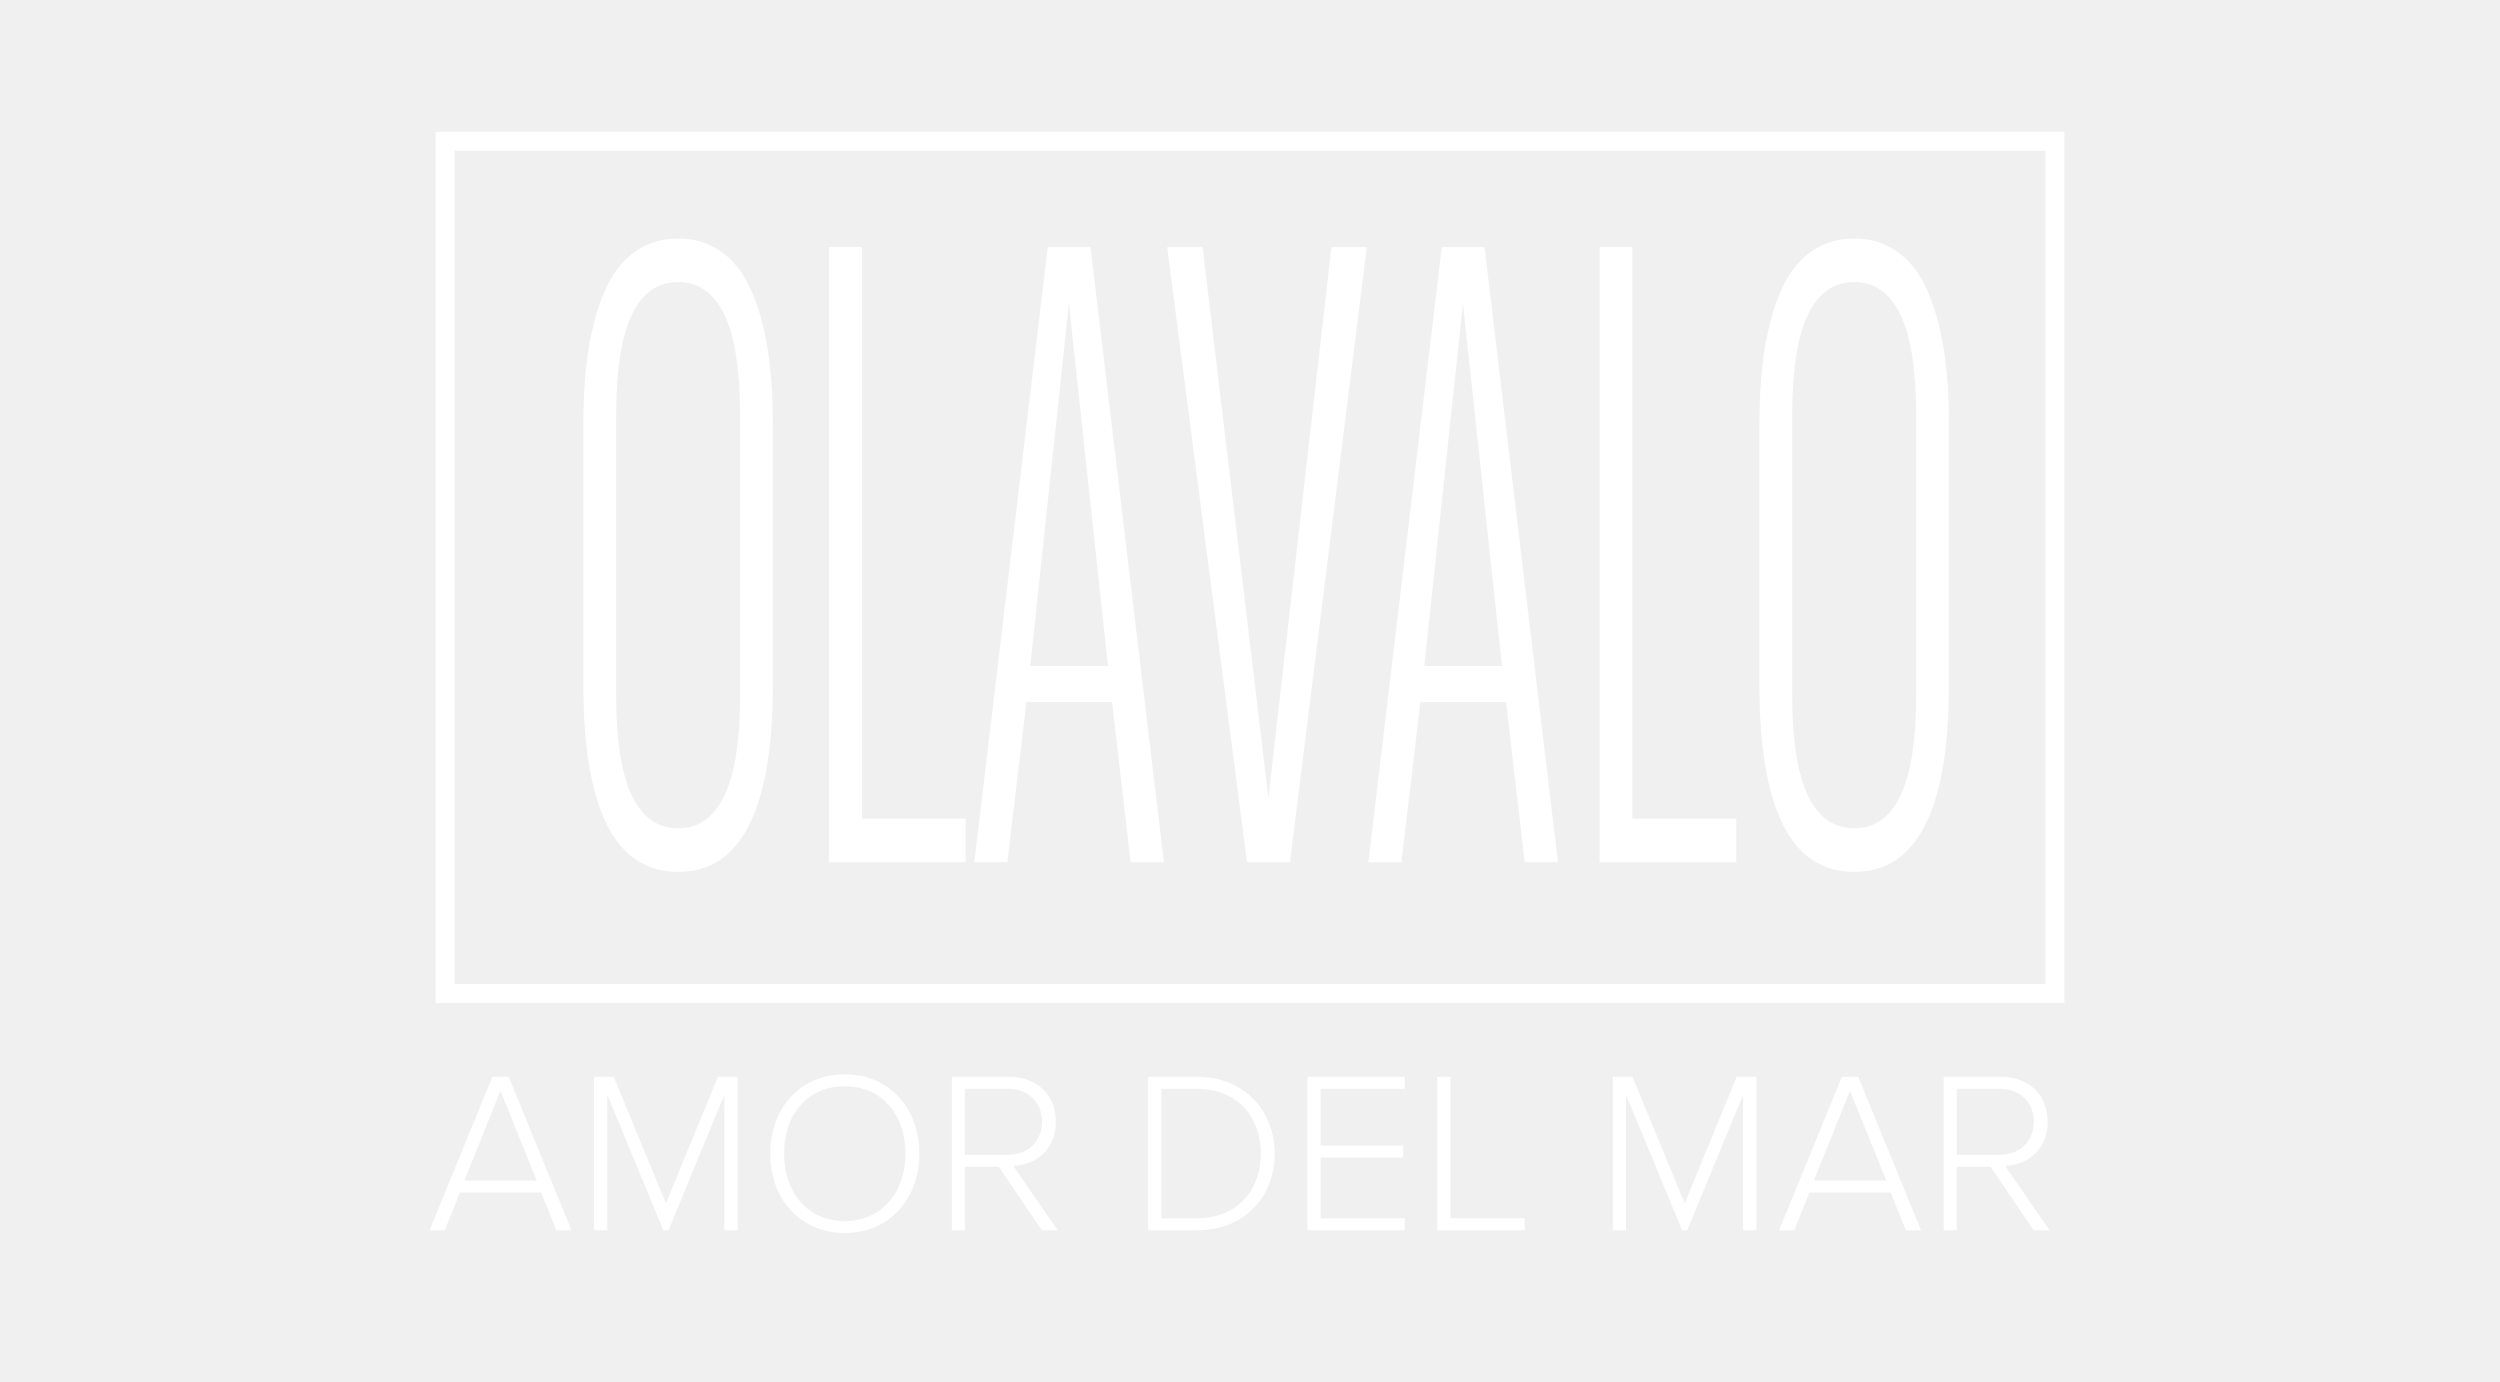
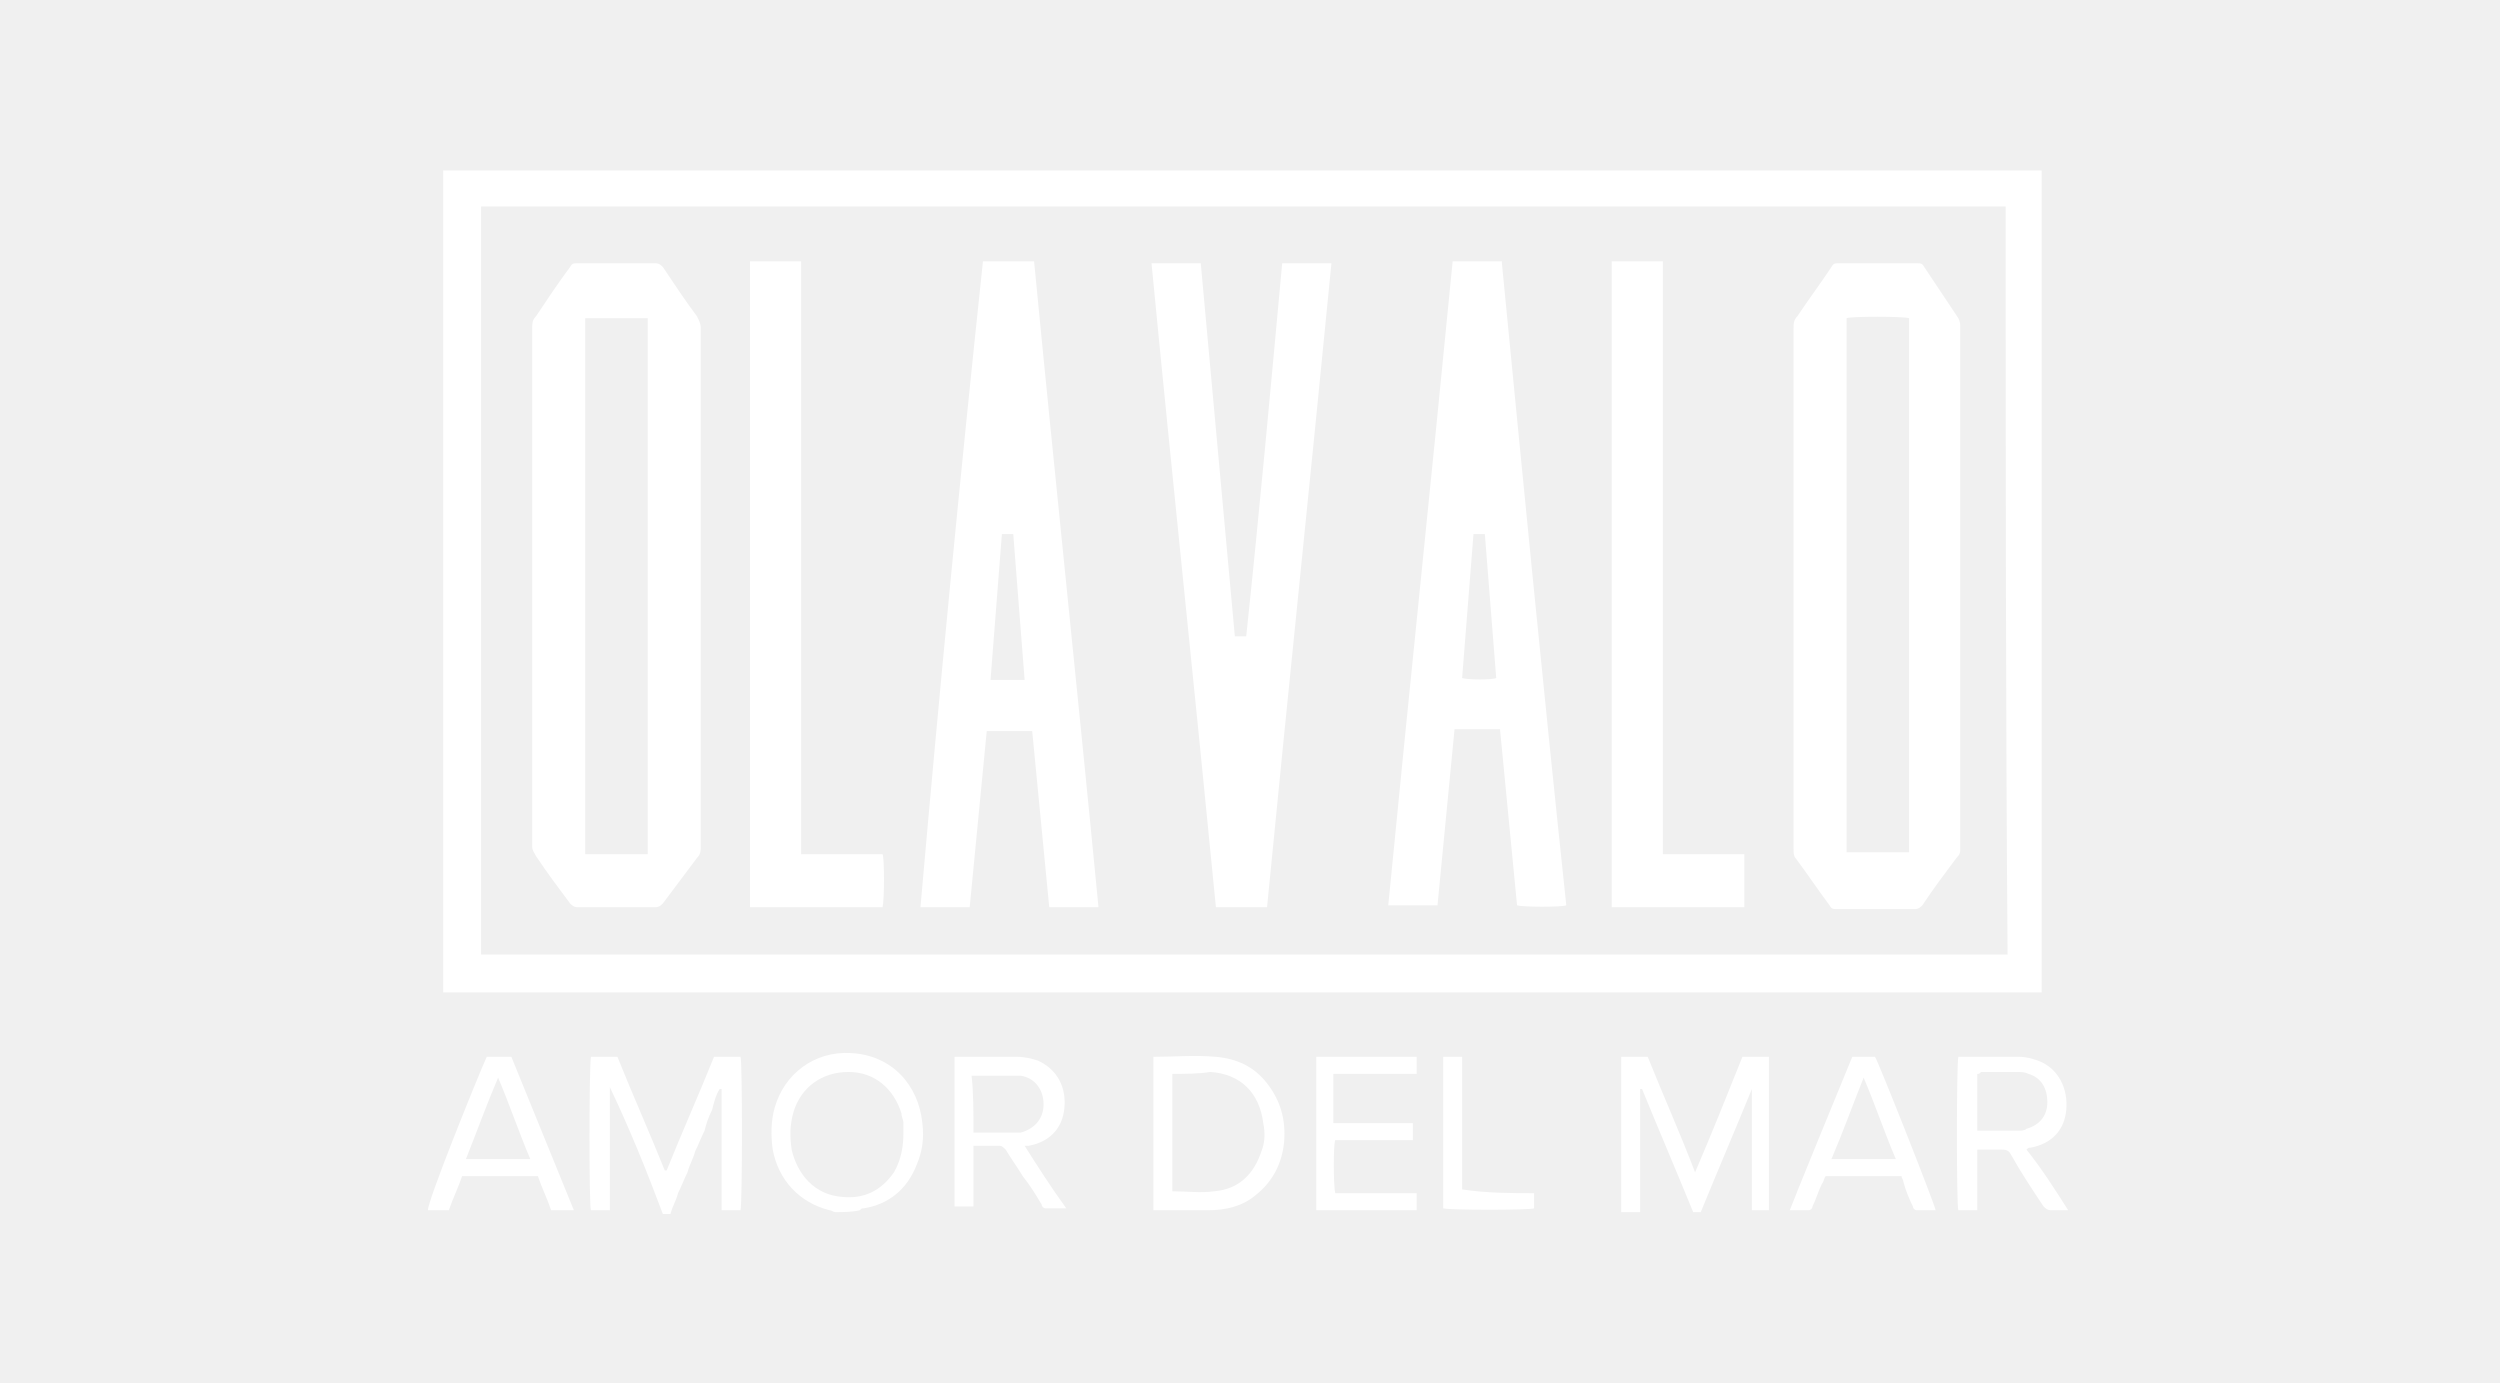
- <svg xmlns="http://www.w3.org/2000/svg" version="1.1" id="Layer_1" x="0px" y="0px" width="132px" height="72.958px" viewBox="0 0 132 72.958" enable-background="new 0 0 132 72.958" xml:space="preserve">
+ <svg xmlns="http://www.w3.org/2000/svg" version="1.1" id="Layer_1" x="0px" y="0px" viewBox="0 0 132 73" style="enable-background:new 0 0 132 73;" xml:space="preserve">
+   <style type="text/css">
+ 	.st0{fill:#FFFFFF;}
+ </style>
  <g>
-     <path fill="#FFFFFF" d="M109,52.958H23v-46h86V52.958z M24,51.958h84v-44H24V51.958z" />
-   </g>
-   <g>
-     <g>
-       <path fill="#FFFFFF" d="M30.8,36.108V22.502c0-1.145,0.051-2.195,0.153-3.152c0.103-0.956,0.275-1.859,0.52-2.708    c0.243-0.849,0.551-1.566,0.923-2.151s0.848-1.047,1.425-1.387c0.578-0.339,1.239-0.509,1.984-0.509    c0.744,0,1.405,0.17,1.983,0.509c0.577,0.34,1.053,0.802,1.425,1.387s0.68,1.302,0.924,2.151c0.242,0.849,0.416,1.752,0.519,2.708    c0.103,0.957,0.153,2.007,0.153,3.152v13.606c0,6.618-1.668,9.927-5.004,9.927C32.468,46.035,30.8,42.726,30.8,36.108z     M39.076,36.75V21.86c0-4.643-1.091-6.964-3.271-6.964c-2.182,0-3.272,2.321-3.272,6.964v14.89c0,4.655,1.091,6.982,3.272,6.982    C37.985,43.732,39.076,41.405,39.076,36.75z" />
-       <path fill="#FFFFFF" d="M43.772,45.525V13.047h1.733v30.176h5.483v2.302H43.772z" />
-       <path fill="#FFFFFF" d="M53.189,45.525h-1.744l3.876-32.478h2.257l3.876,32.478h-1.756l-0.98-8.455h-4.525L53.189,45.525z     M54.397,35.165h4.104l-2.063-19.136L54.397,35.165z" />
-       <path fill="#FFFFFF" d="M65.843,45.525l-4.218-32.478h1.87l3.477,29.081l3.329-29.081h1.869l-4.059,32.478H65.843z" />
-       <path fill="#FFFFFF" d="M73.994,45.525H72.25l3.876-32.478h2.257l3.876,32.478h-1.756l-0.98-8.455h-4.525L73.994,45.525z     M75.202,35.165h4.104l-2.063-19.136L75.202,35.165z" />
-       <path fill="#FFFFFF" d="M84.459,45.525V13.047h1.733v30.176h5.483v2.302H84.459z" />
-       <path fill="#FFFFFF" d="M92.896,36.108V22.502c0-1.145,0.051-2.195,0.153-3.152c0.103-0.956,0.275-1.859,0.52-2.708    c0.243-0.849,0.551-1.566,0.923-2.151s0.848-1.047,1.425-1.387c0.578-0.339,1.239-0.509,1.984-0.509    c0.744,0,1.405,0.17,1.983,0.509c0.577,0.34,1.053,0.802,1.425,1.387s0.68,1.302,0.924,2.151c0.242,0.849,0.416,1.752,0.519,2.708    c0.103,0.957,0.153,2.007,0.153,3.152v13.606c0,6.618-1.668,9.927-5.004,9.927C94.563,46.035,92.896,42.726,92.896,36.108z     M101.172,36.75V21.86c0-4.643-1.091-6.964-3.271-6.964c-2.182,0-3.272,2.321-3.272,6.964v14.89c0,4.655,1.091,6.982,3.272,6.982    C100.081,43.732,101.172,41.405,101.172,36.75z" />
-     </g>
-   </g>
-   <g>
-     <path fill="#FFFFFF" d="M29.375,64.958l-0.802-1.992h-4.288l-0.802,1.992h-0.801l3.315-8.102h0.862l3.315,8.102H29.375z    M26.423,57.597l-1.906,4.737h3.825L26.423,57.597z" />
-     <path fill="#FFFFFF" d="M38.246,64.958v-7.154l-2.951,7.154h-0.268l-2.964-7.154v7.154h-0.692v-8.102h1.033l2.757,6.681   l2.745-6.681h1.044v8.102H38.246z" />
-     <path fill="#FFFFFF" d="M40.668,60.913c0-2.369,1.555-4.19,3.936-4.19c2.368,0,3.936,1.822,3.936,4.19   c0,2.368-1.567,4.19-3.936,4.19C42.223,65.104,40.668,63.281,40.668,60.913z M47.811,60.913c0-2.065-1.264-3.559-3.207-3.559   c-1.968,0-3.206,1.494-3.206,3.559c0,2.041,1.238,3.559,3.206,3.559C46.547,64.472,47.811,62.954,47.811,60.913z" />
-     <path fill="#FFFFFF" d="M55.006,64.958l-2.271-3.352h-1.786v3.352h-0.692v-8.102h3.024c1.397,0,2.466,0.887,2.466,2.369   c0,1.47-1.045,2.283-2.247,2.332l2.345,3.401H55.006z M55.019,59.225c0-1.021-0.729-1.737-1.798-1.737h-2.271v3.486h2.271   C54.29,60.974,55.019,60.245,55.019,59.225z" />
-     <path fill="#FFFFFF" d="M60.624,64.958v-8.102h2.587c2.515,0,4.094,1.834,4.094,4.057c0,2.247-1.579,4.044-4.094,4.044H60.624z    M66.576,60.913c0-1.895-1.215-3.425-3.365-3.425h-1.895v6.838h1.895C65.35,64.326,66.576,62.808,66.576,60.913z" />
-     <path fill="#FFFFFF" d="M69.034,64.958v-8.102h5.138v0.632h-4.445v3h4.36v0.631h-4.36v3.207h4.445v0.631H69.034z" />
-     <path fill="#FFFFFF" d="M75.889,64.958v-8.102h0.692v7.47h3.924v0.631H75.889z" />
-     <path fill="#FFFFFF" d="M92.036,64.958v-7.154l-2.951,7.154h-0.268l-2.964-7.154v7.154h-0.692v-8.102h1.032l2.758,6.681   l2.745-6.681h1.044v8.102H92.036z" />
-     <path fill="#FFFFFF" d="M100.63,64.958l-0.802-1.992H95.54l-0.802,1.992h-0.801l3.315-8.102h0.862l3.316,8.102H100.63z    M97.678,57.597l-1.906,4.737h3.825L97.678,57.597z" />
-     <path fill="#FFFFFF" d="M107.374,64.958l-2.271-3.352h-1.786v3.352h-0.692v-8.102h3.024c1.397,0,2.466,0.887,2.466,2.369   c0,1.47-1.045,2.283-2.247,2.332l2.345,3.401H107.374z M107.387,59.225c0-1.021-0.729-1.737-1.798-1.737h-2.271v3.486h2.271   C106.658,60.974,107.387,60.245,107.387,59.225z" />
+     <path class="st0" d="M44.1,64c-0.1,0-0.2-0.1-0.3-0.1c-1.6-0.4-2.7-1.6-3-3.2c-0.1-0.7-0.1-1.5,0.1-2.2c0.5-1.8,2.1-3,4-2.9   c2.2,0.1,3.6,1.7,3.8,3.7c0.1,0.8,0,1.5-0.3,2.2c-0.5,1.3-1.5,2.1-2.8,2.3c-0.1,0-0.1,0-0.2,0.1C45,64,44.5,64,44.1,64z M47.7,59.8   c0-0.1,0-0.3,0-0.5c0-0.2-0.1-0.3-0.1-0.5c-0.4-1.3-1.4-2.2-2.8-2.2c-1.4,0-2.5,0.8-2.9,2.1c-0.2,0.7-0.2,1.3-0.1,2   c0.3,1.3,1.2,2.4,2.7,2.5c1.1,0.1,2-0.3,2.7-1.3C47.6,61.2,47.7,60.5,47.7,59.8z" />
+     <path class="st0" d="M109.2,63.9c-0.3,0-0.6,0-0.9,0c-0.2,0-0.3-0.1-0.4-0.2c-0.6-0.9-1.2-1.8-1.7-2.7c-0.1-0.2-0.2-0.3-0.5-0.3   c-0.4,0-0.8,0-1.3,0c0,0.4,0,0.7,0,1.1c0,0.3,0,0.7,0,1c0,0.4,0,0.7,0,1.1c-0.3,0-0.6,0-1,0c-0.1-0.2-0.1-7.7,0-8.1   c0.1,0,0.1,0,0.2,0c1,0,2,0,3,0c0.4,0,0.7,0.1,1,0.2c1.1,0.4,1.6,1.5,1.5,2.6c-0.1,1.1-0.8,1.8-1.9,2c-0.1,0-0.1,0-0.2,0.1   C107.8,61.7,108.5,62.8,109.2,63.9C109.2,63.9,109.2,63.9,109.2,63.9z M104.4,56.7c0,1,0,2,0,3c0.1,0,0.1,0,0.2,0c0.7,0,1.3,0,2,0   c0.1,0,0.3,0,0.4-0.1c0.7-0.2,1.1-0.7,1.1-1.4c0-0.7-0.3-1.3-1-1.5c-0.2-0.1-0.4-0.1-0.6-0.1c-0.6,0-1.3,0-1.9,0   C104.5,56.7,104.5,56.7,104.4,56.7z" />
+     <path class="st0" d="M23.4,52.4c0-14.5,0-28.9,0-43.4c28.1,0,56.3,0,84.4,0c0,14.5,0,28.9,0,43.4c0,0,0,0,0,0c0,0,0,0,0,0   c-0.1,0-0.1,0-0.2,0C79.5,52.4,51.5,52.4,23.4,52.4C23.4,52.4,23.4,52.4,23.4,52.4z M105.9,10.9C105.9,10.9,105.8,10.9,105.9,10.9   c-26.8,0-53.6,0-80.3,0c-0.1,0-0.2,0-0.2,0c0,0,0,0,0,0c0,0,0,0,0,0c0,13.2,0,26.3,0,39.5c26.9,0,53.7,0,80.6,0   C105.9,37.3,105.9,24.1,105.9,10.9z" />
+     <path class="st0" d="M85.6,55.8c0.5,0,0.9,0,1.4,0c0.8,2,1.7,4,2.5,6.1c0.9-2.1,1.7-4.1,2.5-6.1c0.5,0,0.9,0,1.4,0   c0,2.7,0,5.4,0,8.1c-0.3,0-0.6,0-0.9,0c0,0,0,0,0,0c0,0,0,0,0,0c0,0,0-0.1,0-0.1c0-2.1,0-4.2,0-6.3c0,0,0,0,0,0c0,0,0,0,0,0   c-0.9,2.2-1.8,4.3-2.7,6.5c-0.1,0-0.3,0-0.4,0c-0.9-2.2-1.8-4.3-2.7-6.5c0,0,0,0-0.1,0c0,0.3,0,0.7,0,1c0,0.4,0,0.7,0,1.1   c0,0.4,0,0.7,0,1.1c0,0.4,0,0.7,0,1.1c0,0.4,0,0.7,0,1.1c0,0.4,0,0.7,0,1.1c-0.3,0-0.7,0-1,0C85.6,61.2,85.6,58.5,85.6,55.8z" />
+     <path class="st0" d="M32.2,57.4c0,2.1,0,4.3,0,6.5c-0.3,0-0.6,0-1,0c-0.1-0.2-0.1-7.4,0-8.1c0.2,0,0.5,0,0.7,0c0.2,0,0.5,0,0.7,0   c0.8,2,1.7,4,2.5,6c0,0,0,0,0.1,0c0.8-2,1.7-4,2.5-6c0.5,0,0.9,0,1.4,0c0.1,0.2,0.1,7.7,0,8.1c-0.3,0-0.6,0-1,0c0-0.7,0-1.4,0-2.1   c0-0.7,0-1.4,0-2.2c0-0.7,0-1.4,0-2.1c0,0,0,0-0.1,0c-0.2,0.3-0.3,0.7-0.4,1.1c-0.2,0.4-0.3,0.7-0.4,1.1c-0.2,0.4-0.3,0.7-0.5,1.1   c-0.1,0.4-0.3,0.7-0.4,1.1c-0.2,0.4-0.3,0.7-0.5,1.1c-0.1,0.4-0.3,0.7-0.4,1.1c-0.1,0-0.3,0-0.4,0C34.1,61.7,33.2,59.5,32.2,57.4   C32.3,57.4,32.3,57.4,32.2,57.4z" />
+     <path class="st0" d="M60.9,55.8c1.1,0,2.2-0.1,3.3,0c1.1,0.1,2,0.5,2.7,1.4c0.7,0.9,1,1.9,0.9,3.1c-0.1,1.1-0.6,2.1-1.5,2.8   c-0.7,0.6-1.6,0.8-2.5,0.8c-0.9,0-1.8,0-2.7,0c0,0-0.1,0-0.2,0C60.9,61.2,60.9,58.5,60.9,55.8z M61.9,56.7c0,2.1,0,4.2,0,6.2   c0.8,0,1.5,0.1,2.2,0c1.3-0.1,2.1-0.9,2.5-2.1c0.2-0.5,0.2-1,0.1-1.5c-0.2-1.6-1.2-2.6-2.8-2.7C63.3,56.7,62.6,56.7,61.9,56.7   C61.9,56.7,61.9,56.7,61.9,56.7z" />
+     <path class="st0" d="M50.4,55.8c0.1,0,0.2,0,0.3,0c1,0,2,0,3,0c0.4,0,0.8,0.1,1.1,0.2c1.1,0.5,1.5,1.5,1.4,2.5   c-0.1,1.1-0.8,1.8-1.9,2c0,0-0.1,0-0.2,0c0.7,1.1,1.4,2.2,2.2,3.3c-0.4,0-0.8,0-1.1,0c-0.1,0-0.2-0.1-0.2-0.2c-0.3-0.5-0.6-1-1-1.5   c-0.3-0.5-0.6-0.9-0.9-1.4c-0.1-0.1-0.2-0.2-0.3-0.2c-0.5,0-0.9,0-1.4,0c0,1.1,0,2.1,0,3.2c-0.3,0-0.6,0-1,0   C50.4,61.2,50.4,58.5,50.4,55.8z M51.4,59.8c0.1,0,0.1,0,0.2,0c0.6,0,1.3,0,1.9,0c0.1,0,0.3,0,0.4,0c0.7-0.2,1.2-0.7,1.2-1.5   c0-0.8-0.5-1.4-1.2-1.5c-0.2,0-0.3,0-0.5,0c-0.6,0-1.2,0-1.9,0c-0.1,0-0.1,0-0.2,0C51.4,57.7,51.4,58.7,51.4,59.8z" />
+     <path class="st0" d="M97.8,55.8c0.1,0,0.2,0,0.2,0c0.3,0,0.7,0,1,0c0.2,0.3,3.2,7.9,3.2,8.1c-0.3,0-0.7,0-1,0   c-0.1,0-0.2-0.1-0.2-0.2c-0.2-0.4-0.4-0.9-0.5-1.3c0-0.1-0.1-0.2-0.1-0.3c-1.3,0-2.7,0-4,0c-0.1,0.1-0.1,0.3-0.2,0.4   c-0.2,0.4-0.3,0.8-0.5,1.2c0,0.1-0.1,0.2-0.2,0.2c-0.3,0-0.6,0-1,0C94.6,63.6,97.3,57,97.8,55.8z M100.1,61.2   c-0.6-1.4-1.1-2.9-1.7-4.3c-0.6,1.5-1.1,2.9-1.7,4.3C97.9,61.2,99,61.2,100.1,61.2z" />
+     <path class="st0" d="M25.7,55.8c0.4,0,0.8,0,1.3,0c1.1,2.7,2.2,5.4,3.3,8.1c-0.4,0-0.8,0-1.2,0c-0.2-0.6-0.5-1.2-0.7-1.8   c-1.3,0-2.7,0-4,0c-0.2,0.6-0.5,1.2-0.7,1.8c-0.4,0-0.7,0-1.1,0C22.5,63.6,25.2,56.9,25.7,55.8z M24.6,61.2c1.1,0,2.3,0,3.4,0   c-0.6-1.4-1.1-2.9-1.7-4.3C25.7,58.3,25.2,59.7,24.6,61.2z" />
+     <path class="st0" d="M70.4,56.7c0,0.9,0,1.7,0,2.6c0.7,0,1.4,0,2.1,0c0.7,0,1.4,0,2.1,0c0,0.3,0,0.6,0,0.9c-1.4,0-2.8,0-4.1,0   c-0.1,0.2-0.1,2.4,0,2.8c1.4,0,2.8,0,4.3,0c0,0.3,0,0.6,0,0.9c-1.8,0-3.5,0-5.3,0c0-2.7,0-5.4,0-8.1c1.8,0,3.5,0,5.3,0   c0,0.3,0,0.6,0,0.9c-0.7,0-1.4,0-2.1,0C71.8,56.7,71.1,56.7,70.4,56.7z" />
+     <path class="st0" d="M81,63c0,0.1,0,0.2,0,0.2c0,0.2,0,0.4,0,0.6c-0.2,0.1-4.5,0.1-4.8,0c0-2.7,0-5.4,0-8c0.3,0,0.6,0,1,0   c0,0.3,0,0.7,0,1c0,0.3,0,0.7,0,1c0,0.3,0,0.7,0,1s0,0.7,0,1s0,0.7,0,1c0,0.3,0,0.7,0,1c0,0.3,0,0.7,0,1C78.5,63,79.8,63,81,63z" />
+     <path class="st0" d="M94.7,31c0-4.6,0-9.1,0-13.7c0-0.2,0-0.4,0.2-0.6c0.6-0.9,1.2-1.7,1.8-2.6c0.1-0.2,0.2-0.2,0.4-0.2   c1.4,0,2.7,0,4.1,0c0.2,0,0.3,0,0.4,0.2c0.6,0.9,1.2,1.8,1.8,2.7c0.1,0.2,0.1,0.3,0.1,0.5c0,9.2,0,18.3,0,27.5c0,0.2,0,0.3-0.2,0.5   c-0.6,0.8-1.2,1.6-1.8,2.5c-0.1,0.1-0.2,0.2-0.4,0.2c-1.4,0-2.8,0-4.1,0c-0.2,0-0.3,0-0.4-0.2c-0.6-0.8-1.2-1.7-1.8-2.5   c-0.1-0.1-0.1-0.3-0.1-0.5c0-3.6,0-7.3,0-10.9C94.7,32.9,94.7,32,94.7,31z M100.8,45c0-9.4,0-18.8,0-28.2c-0.3-0.1-3.1-0.1-3.3,0   c0,9.4,0,18.8,0,28.2C98.5,45,99.6,45,100.8,45z" />
+     <path class="st0" d="M37,31c0,4.6,0,9.1,0,13.7c0,0.2,0,0.4-0.2,0.6c-0.6,0.8-1.2,1.6-1.8,2.4c-0.1,0.1-0.2,0.2-0.4,0.2   c-1.4,0-2.8,0-4.1,0c-0.2,0-0.3-0.1-0.4-0.2c-0.6-0.8-1.2-1.6-1.8-2.5c-0.1-0.2-0.2-0.3-0.2-0.5c0-2.6,0-5.3,0-7.9   c0-6.5,0-13,0-19.5c0-0.2,0-0.4,0.2-0.6c0.6-0.9,1.2-1.8,1.8-2.6c0.1-0.2,0.2-0.2,0.4-0.2c1.4,0,2.7,0,4.1,0c0.2,0,0.3,0.1,0.4,0.2   c0.6,0.9,1.2,1.8,1.8,2.6c0.1,0.2,0.2,0.4,0.2,0.6C37,21.9,37,26.5,37,31z M30.9,16.8c0,9.4,0,18.8,0,28.3c1.1,0,2.2,0,3.3,0   c0-9.4,0-18.8,0-28.3C33.1,16.8,32,16.8,30.9,16.8z" />
+     <path class="st0" d="M76.7,13.8c0.9,0,1.8,0,2.6,0c0,0,0,0,0,0c0,0,0,0,0,0c0,0,0,0.1,0,0.1c1.1,11.3,2.2,22.6,3.4,33.9   c-0.2,0.1-2.3,0.1-2.6,0c-0.3-3.1-0.6-6.2-0.9-9.3c-0.8,0-1.6,0-2.4,0c-0.3,3.1-0.6,6.2-0.9,9.3c-0.9,0-1.8,0-2.6,0   C74.4,36.5,75.6,25.1,76.7,13.8z M77.8,28.2c-0.2,2.6-0.4,5.1-0.6,7.6c0.3,0.1,1.6,0.1,1.8,0c-0.2-2.5-0.4-5.1-0.6-7.6   C78.1,28.2,78,28.2,77.8,28.2z" />
+     <path class="st0" d="M51.9,13.8c0.9,0,1.8,0,2.7,0c1.1,11.4,2.3,22.7,3.4,34.1c-0.9,0-1.8,0-2.6,0c-0.3-3.1-0.6-6.2-0.9-9.3   c-0.8,0-1.6,0-2.4,0c-0.3,3.1-0.6,6.2-0.9,9.3c-0.9,0-1.7,0-2.6,0C49.6,36.5,50.7,25.1,51.9,13.8z M54.1,35.9   c-0.2-2.6-0.4-5.1-0.6-7.7c-0.2,0-0.4,0-0.6,0c-0.2,2.6-0.4,5.1-0.6,7.7C52.9,35.9,53.5,35.9,54.1,35.9z" />
+     <path class="st0" d="M67.7,13.9c0.9,0,1.7,0,2.6,0c-1.1,11.3-2.3,22.7-3.4,34c-0.9,0-1.8,0-2.7,0c-1.1-11.3-2.3-22.6-3.4-34   c0.9,0,1.8,0,2.6,0c0.6,6.6,1.2,13.1,1.8,19.7c0.2,0,0.4,0,0.6,0C66.5,27,67.1,20.4,67.7,13.9z" />
+     <path class="st0" d="M39.6,13.8c0.9,0,1.8,0,2.7,0c0,10.4,0,20.8,0,31.3c0.7,0,1.5,0,2.2,0c0.7,0,1.4,0,2.1,0   c0.1,0.2,0.1,2.4,0,2.8c-2.3,0-4.7,0-7,0C39.6,36.5,39.6,25.2,39.6,13.8z" />
+     <path class="st0" d="M87.8,45.1c1.5,0,2.9,0,4.3,0c0,0.9,0,1.8,0,2.8c-0.8,0-1.5,0-2.3,0c-0.8,0-1.6,0-2.3,0c-0.8,0-1.6,0-2.4,0   c0-11.4,0-22.7,0-34.1c0.9,0,1.8,0,2.7,0c0,0.8,0,1.6,0,2.4c0,0.8,0,1.6,0,2.4c0,0.8,0,1.6,0,2.4c0,0.8,0,1.6,0,2.4   c0,0.8,0,1.6,0,2.4c0,0.8,0,1.6,0,2.4s0,1.6,0,2.4s0,1.6,0,2.4c0,0.8,0,1.6,0,2.4c0,0.8,0,1.6,0,2.4c0,0.8,0,1.6,0,2.4   c0,0.8,0,1.6,0,2.4C87.8,43.5,87.8,44.3,87.8,45.1z" />
  </g>
</svg>
